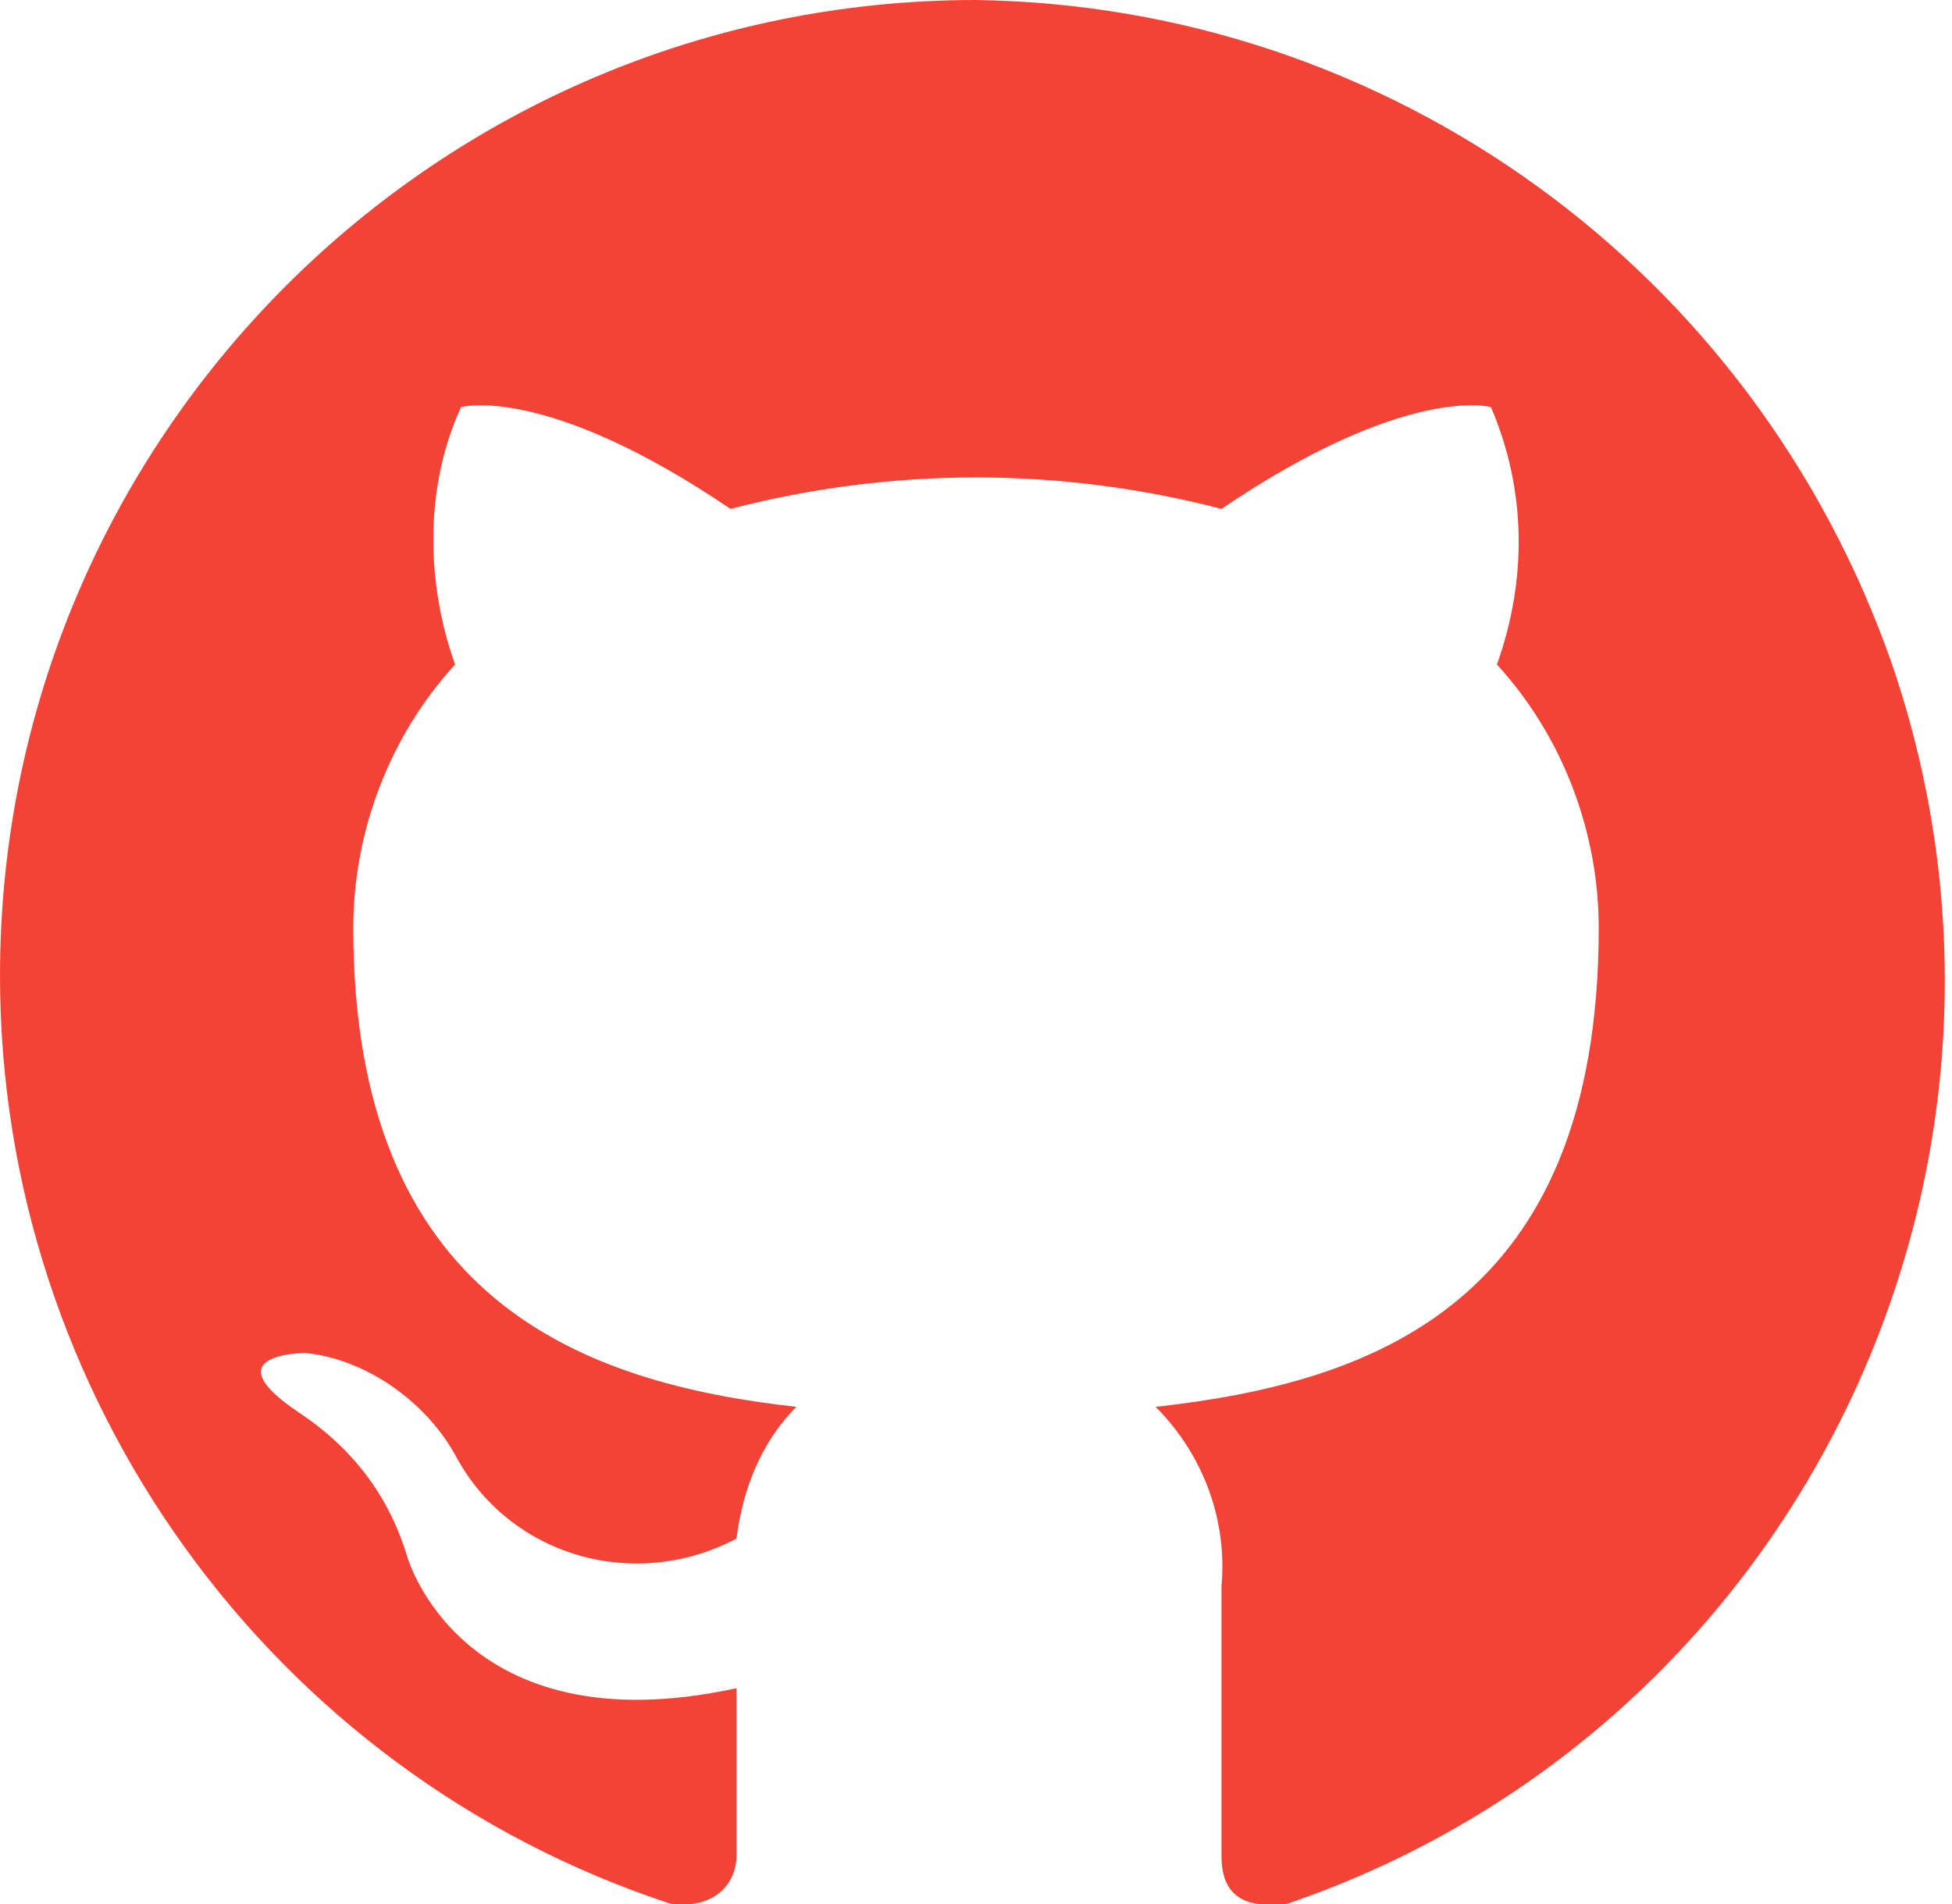
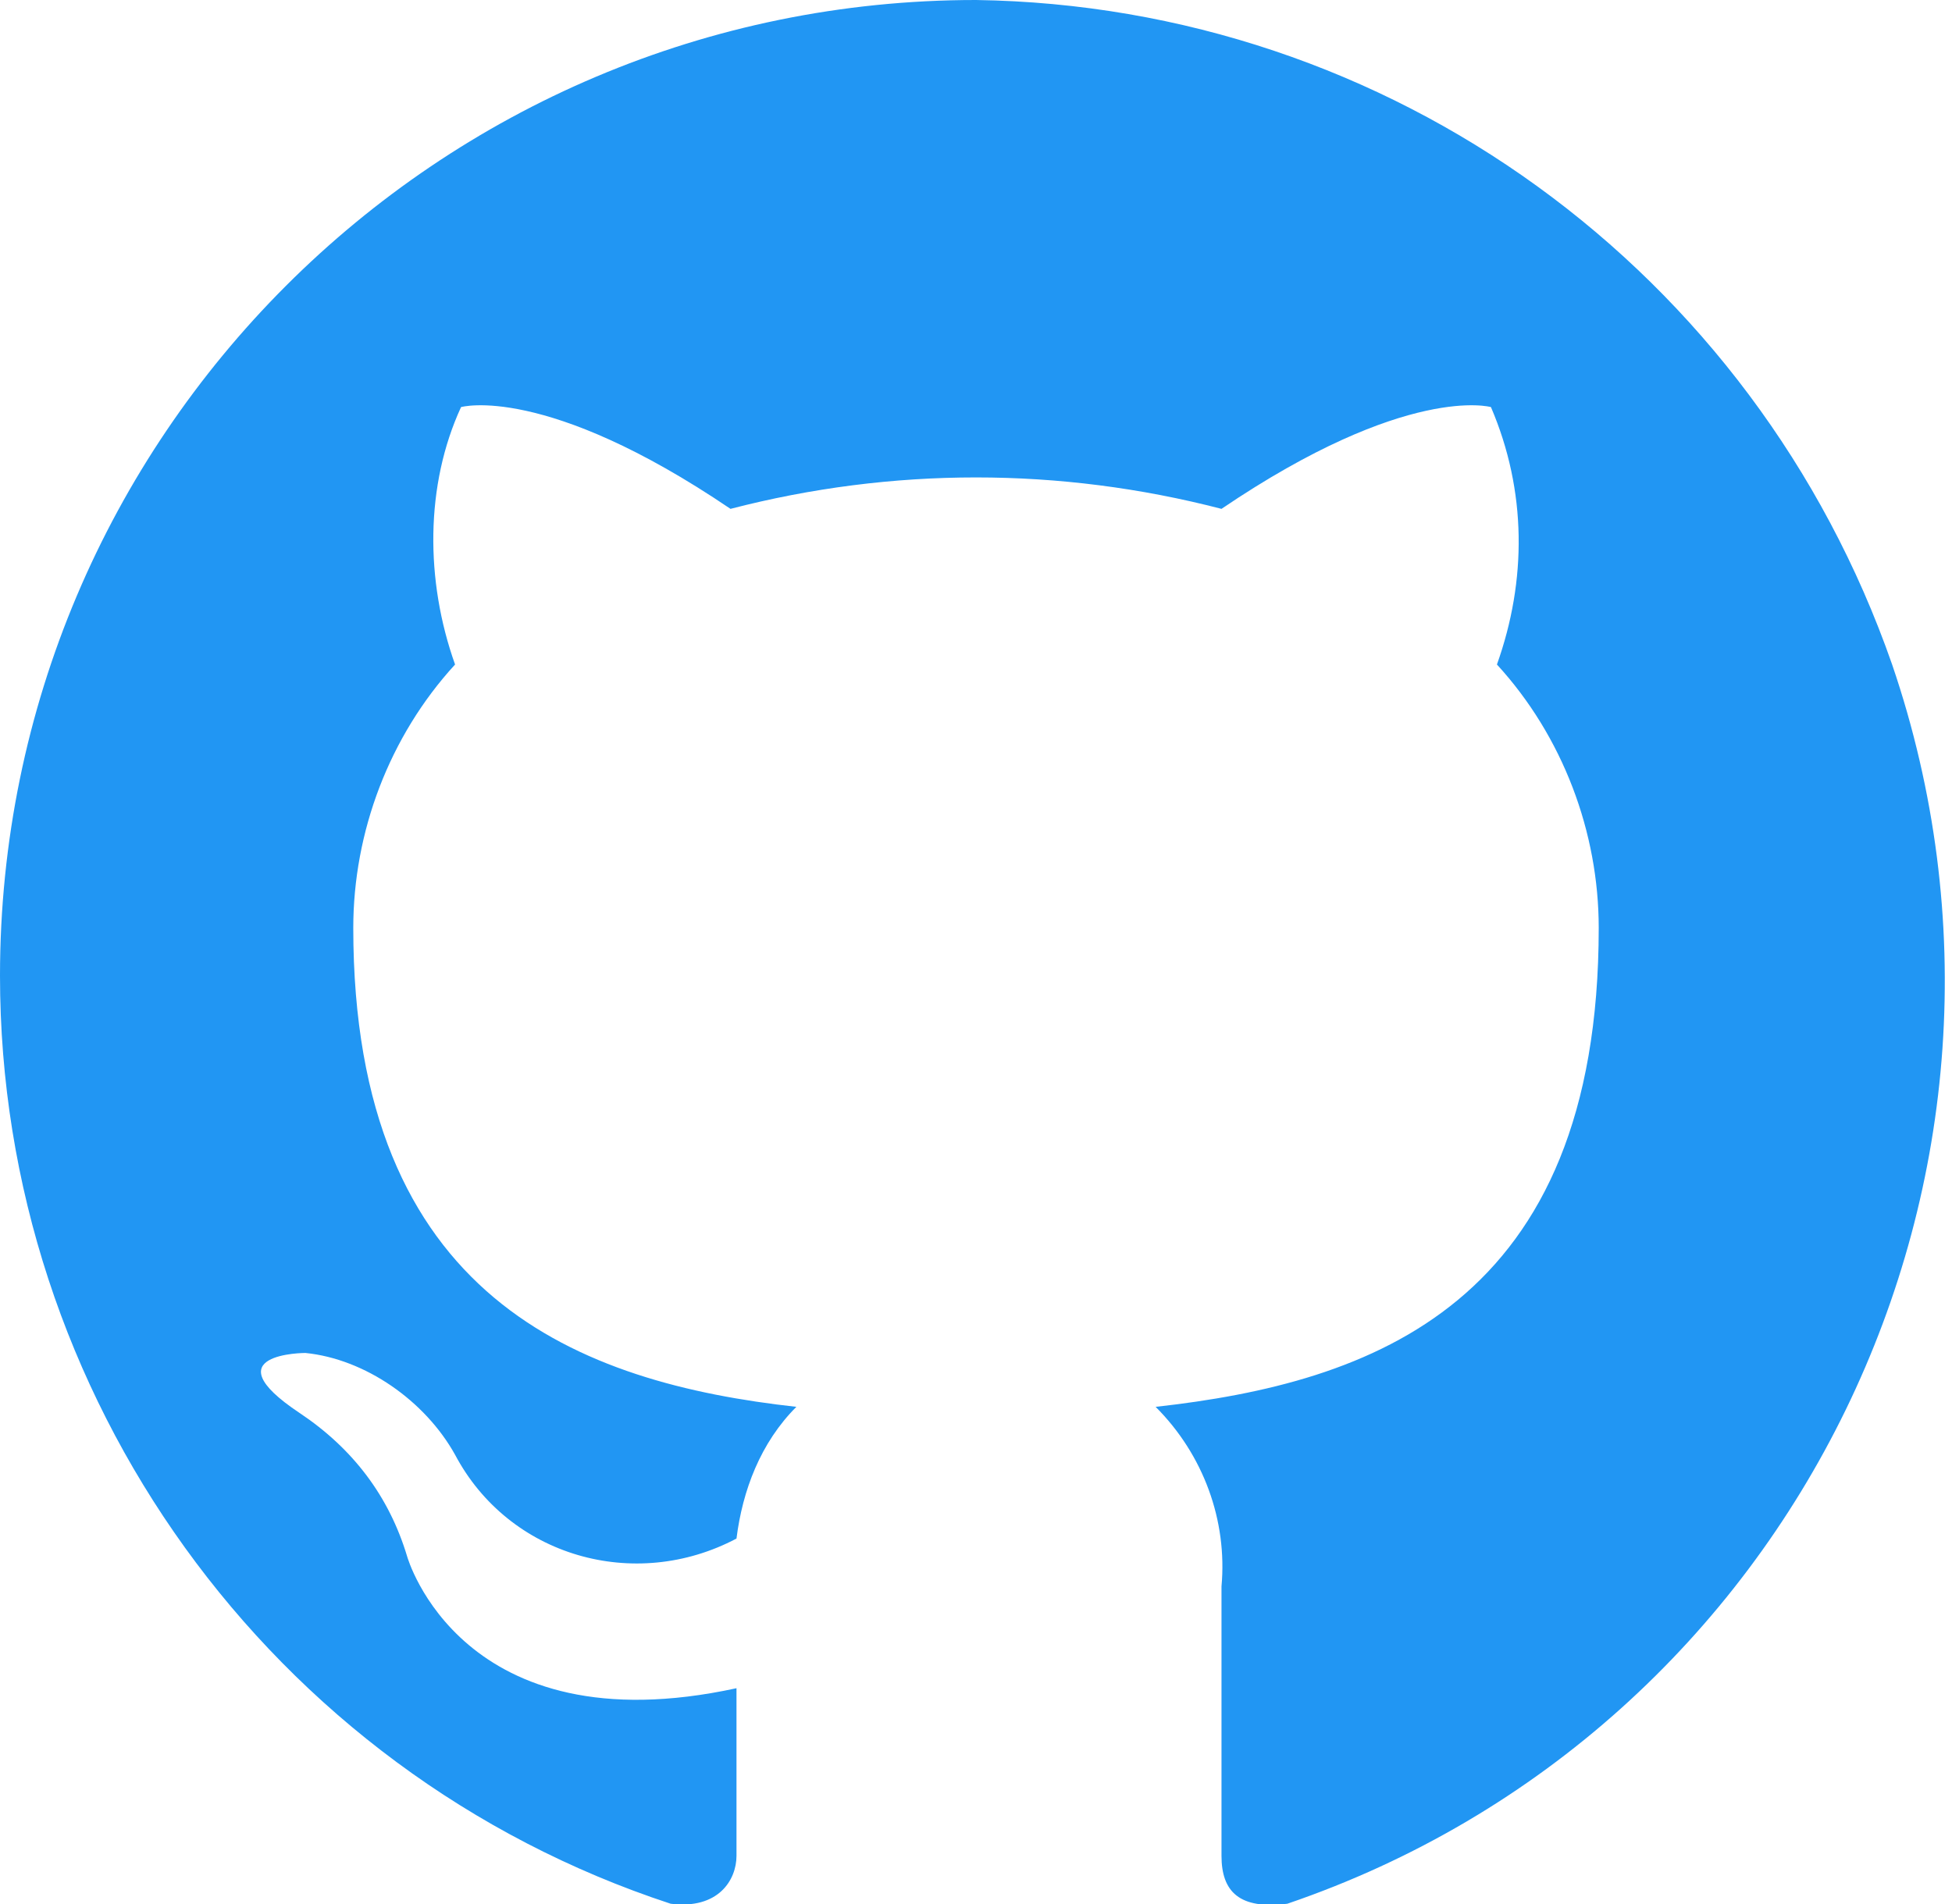
<svg xmlns="http://www.w3.org/2000/svg" version="1.1" id="Layer_1" x="0px" y="0px" viewBox="0 0 32.6 31.8" style="enable-background:new 0 0 32.6 31.8;" xml:space="preserve">
  <style type="text/css">
- 	.st0{fill:#F44336;}
+ 	.st0{fill:#2196F3;}
</style>
  <path class="st0" d="M16.3,0C7.3,0,0,7.3,0,16.3c0,7,4.5,13.3,11.2,15.5c0.8,0.1,1.1-0.4,1.1-0.8s0-1.4,0-2.8  c-4.6,1-5.5-2.2-5.5-2.2c-0.3-1-0.9-1.8-1.8-2.4c-1.5-1,0.1-1,0.1-1c1,0.1,2,0.8,2.5,1.7c0.9,1.7,3,2.3,4.7,1.4l0,0  c0.1-0.8,0.4-1.6,1-2.2c-3.6-0.4-7.4-1.8-7.4-8c0-1.6,0.6-3.2,1.7-4.4c-0.5-1.4-0.5-3,0.1-4.3c0,0,1.4-0.4,4.5,1.7  c2.7-0.7,5.5-0.7,8.2,0c3.1-2.1,4.5-1.7,4.5-1.7c0.6,1.4,0.6,2.9,0.1,4.3c1.1,1.2,1.7,2.8,1.7,4.4c0,6.3-3.8,7.6-7.4,8  c0.8,0.8,1.2,1.9,1.1,3c0,2.2,0,3.9,0,4.5s0.3,0.9,1.1,0.8c8.5-2.9,13-12.2,10.1-20.7C29.3,4.5,23.2,0.1,16.3,0z" />
</svg>
